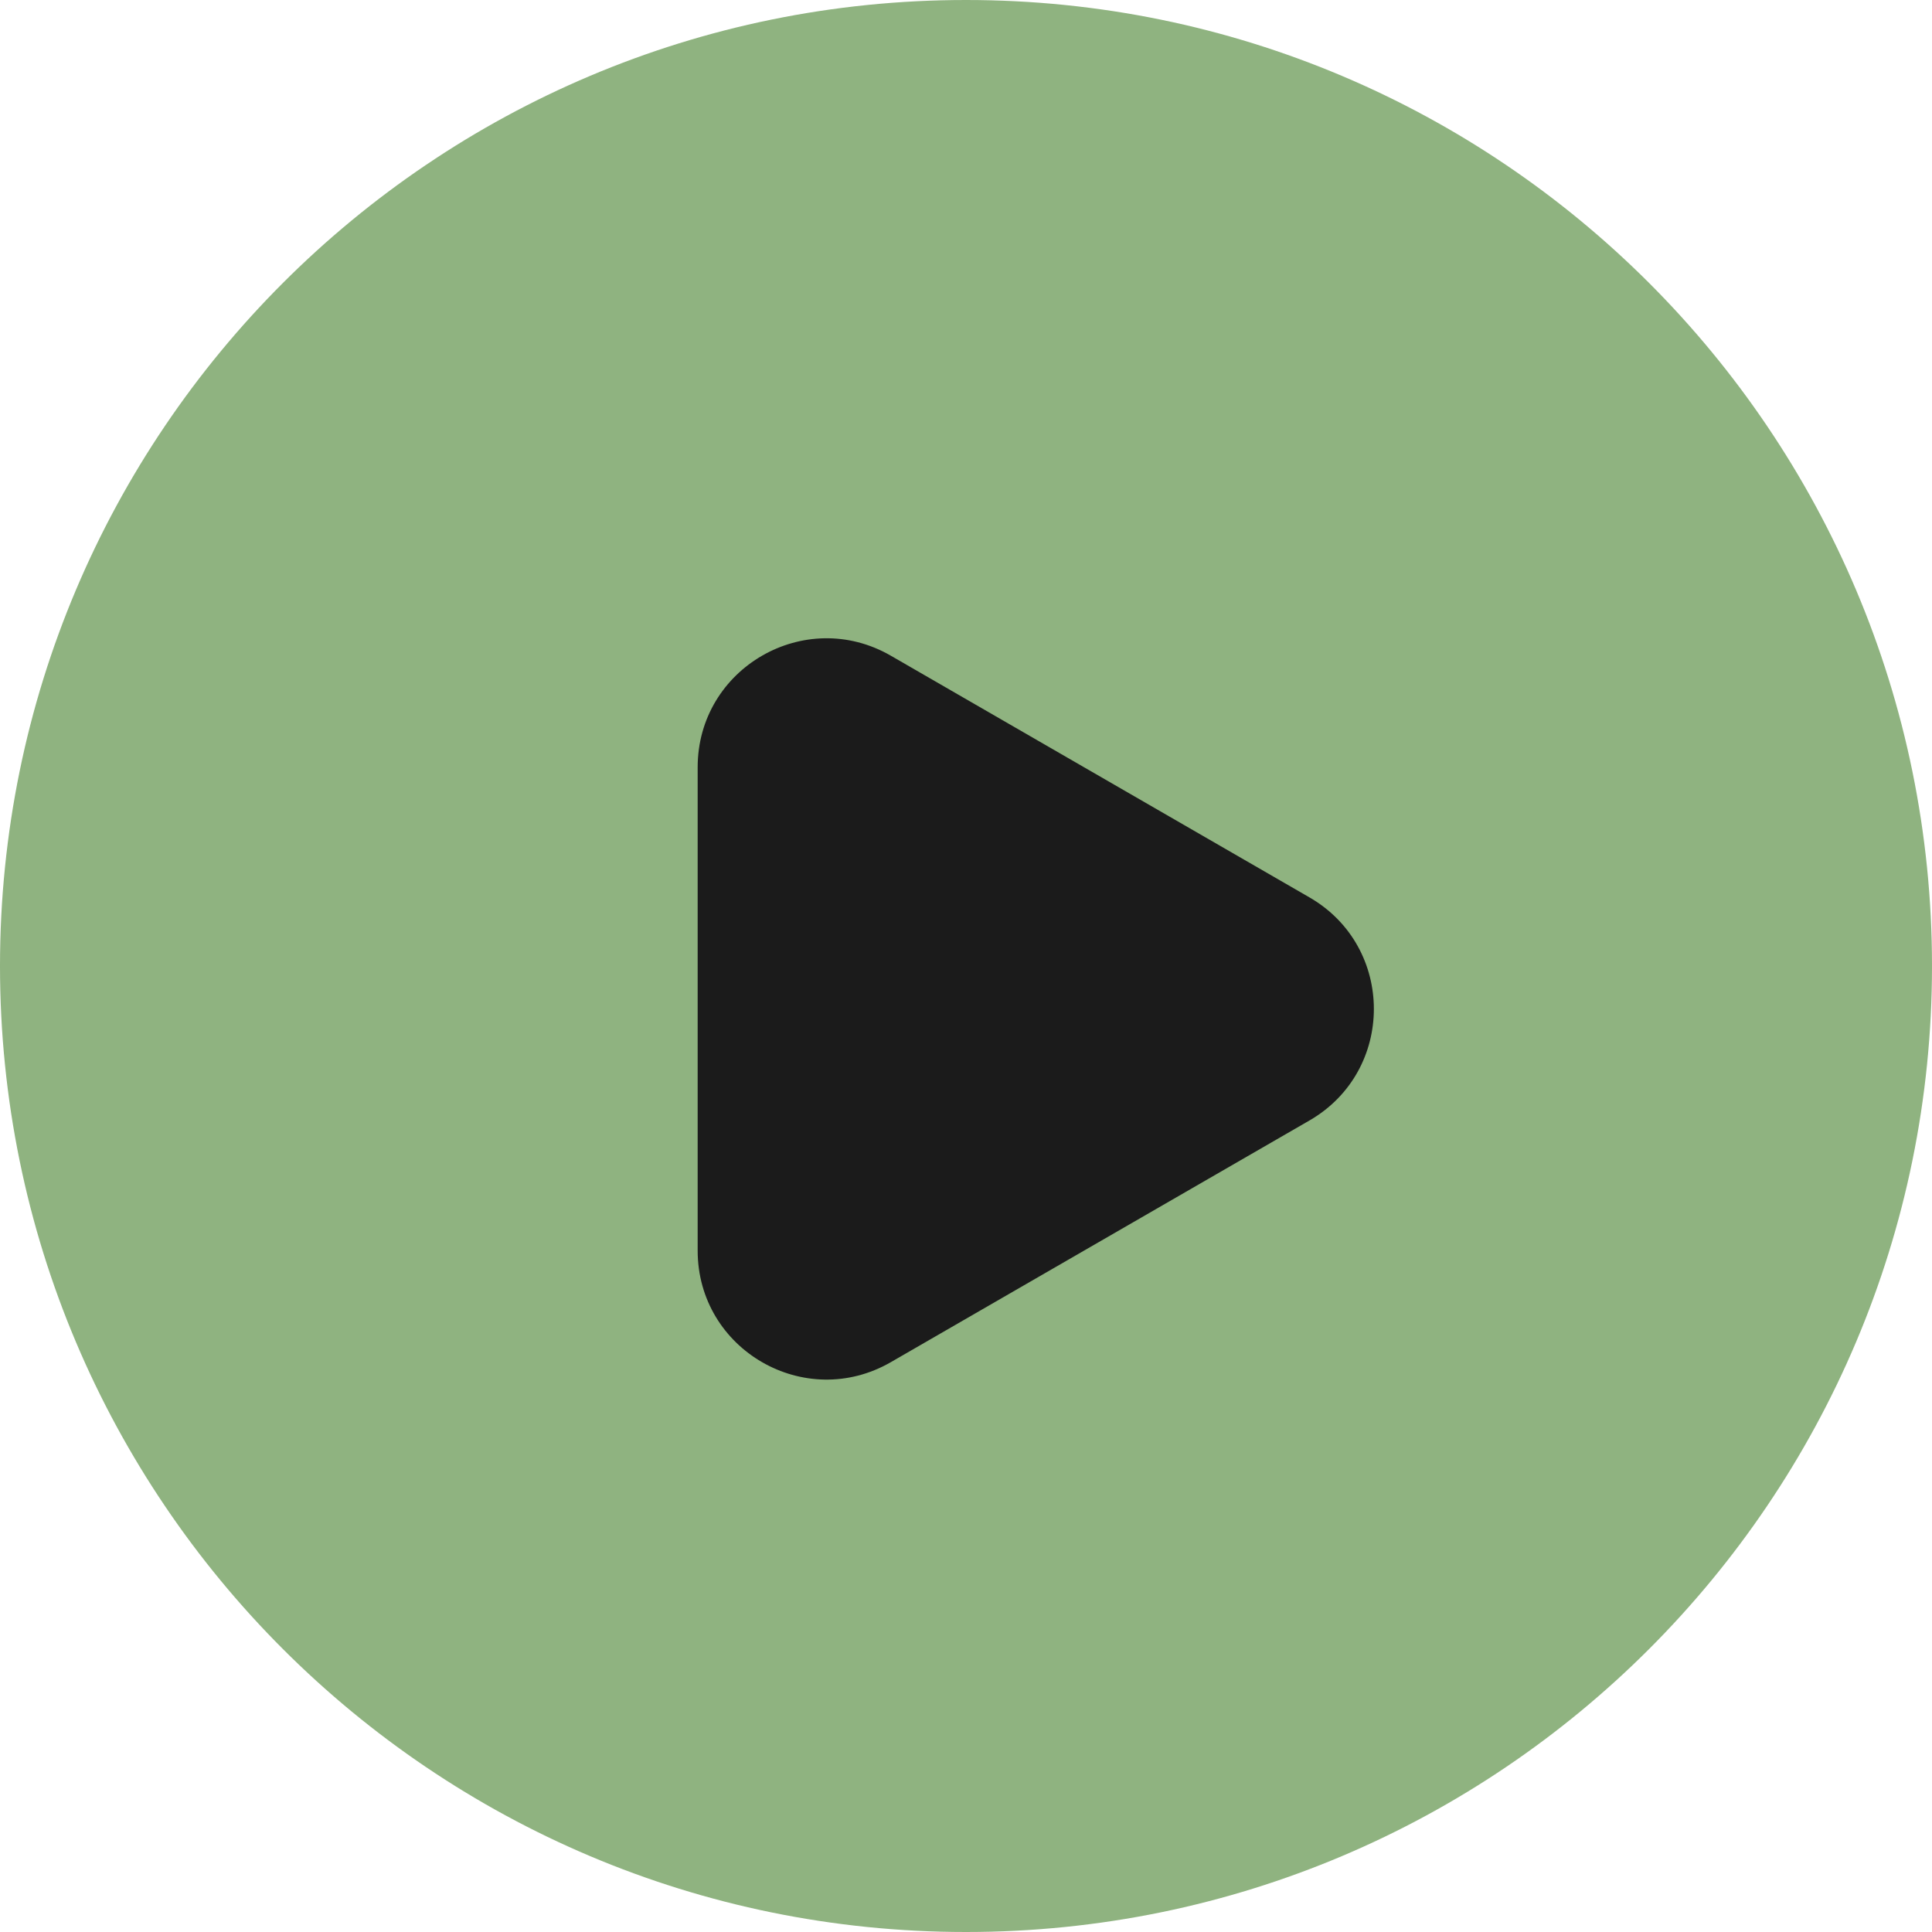
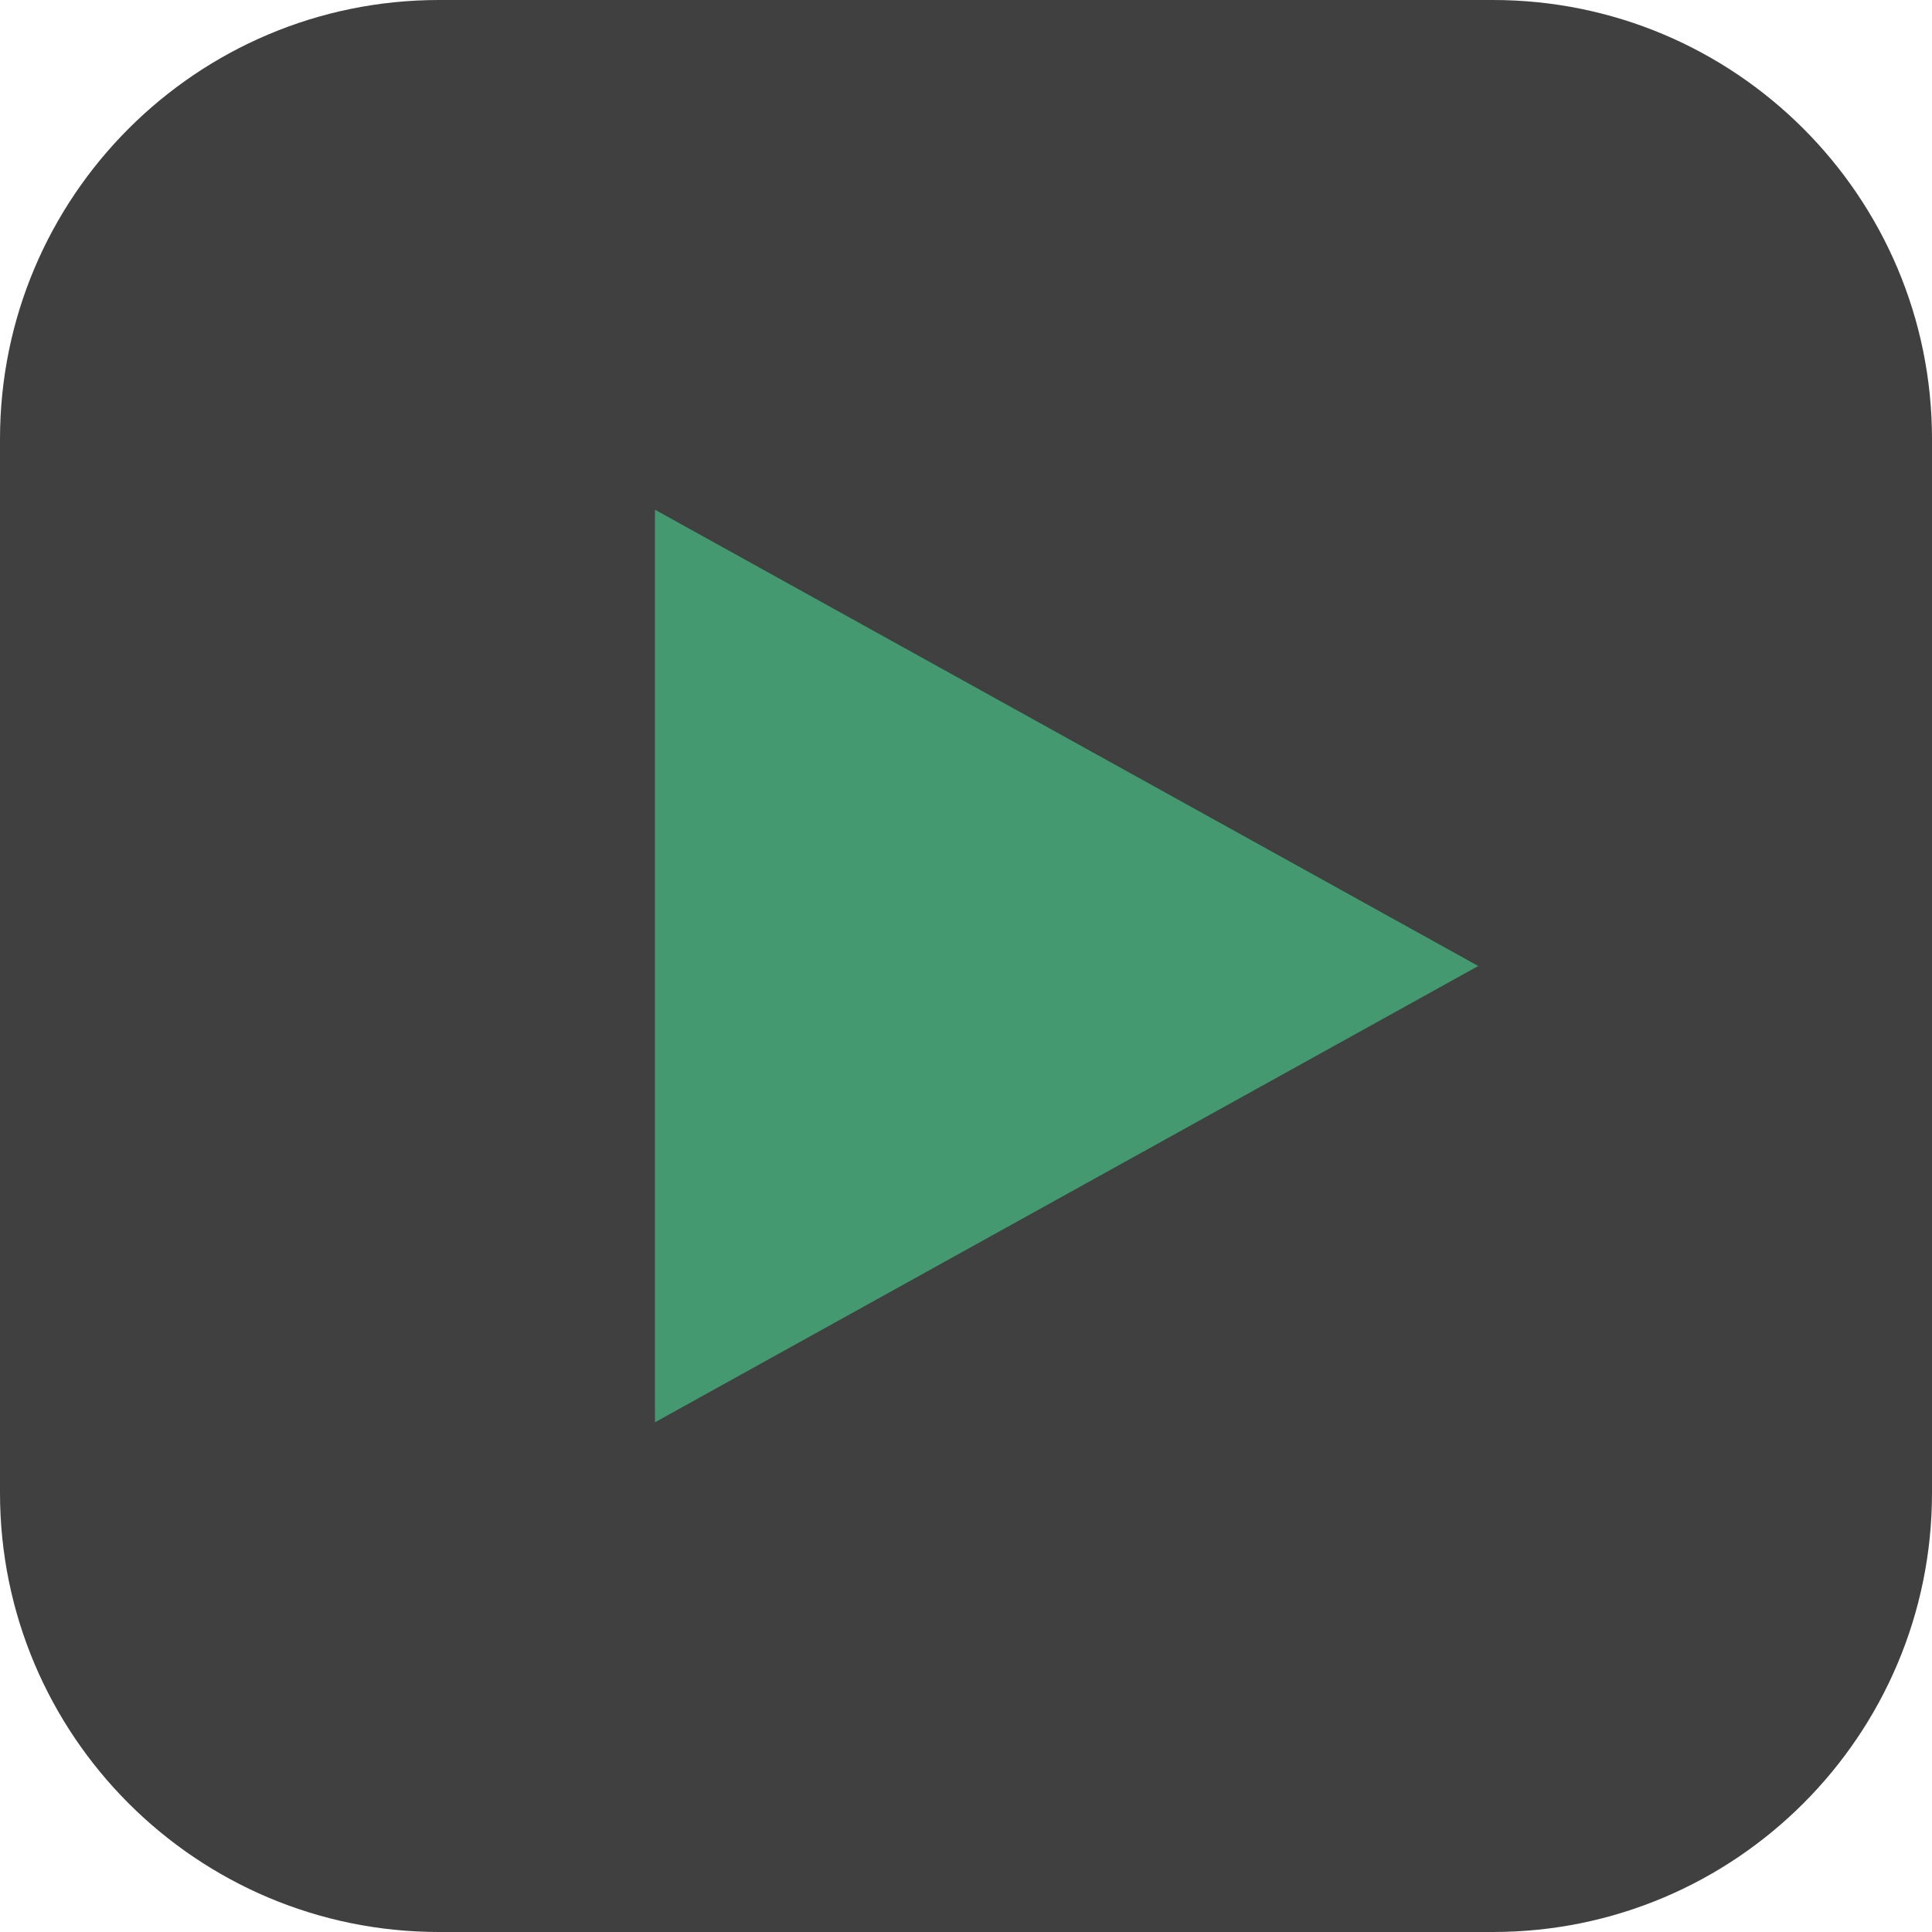
- <svg xmlns="http://www.w3.org/2000/svg" width="45" height="45" viewBox="0 0 45 45" fill="none">
+ <svg xmlns="http://www.w3.org/2000/svg" width="22" height="22" viewBox="0 0 22 22" fill="none">
  <g>
-     <rect width="45" height="45" rx="22.5" fill="#6A9955" fill-opacity="0.75" />
-     <path d="M30.5 20.902C32.5 22.057 32.5 24.943 30.5 26.098L20.75 31.727C18.75 32.882 16.25 31.439 16.25 29.129L16.25 17.871C16.25 15.561 18.75 14.118 20.75 15.273L30.5 20.902Z" fill="#1B1B1B" />
+     <g id="Version-copy">
+       <path id="Rounded-Rectangle-copy" fill-rule="evenodd" clip-rule="evenodd" d="M0 17C0 19.761 2.239 22 5 22H17C19.761 22 22 19.761 22 17V5C22 2.239 19.761 0 17 0H5C2.239 0 0 2.239 0 5V17Z" fill="#000000" fill-opacity="0.75" />
+     </g>
+     <g id="play">
+       <path d="M16.833 11L7.458 16.196L7.458 5.804L16.833 11Z" fill="#4AF2A1" fill-opacity="0.5" />
+     </g>
  </g>
</svg>
